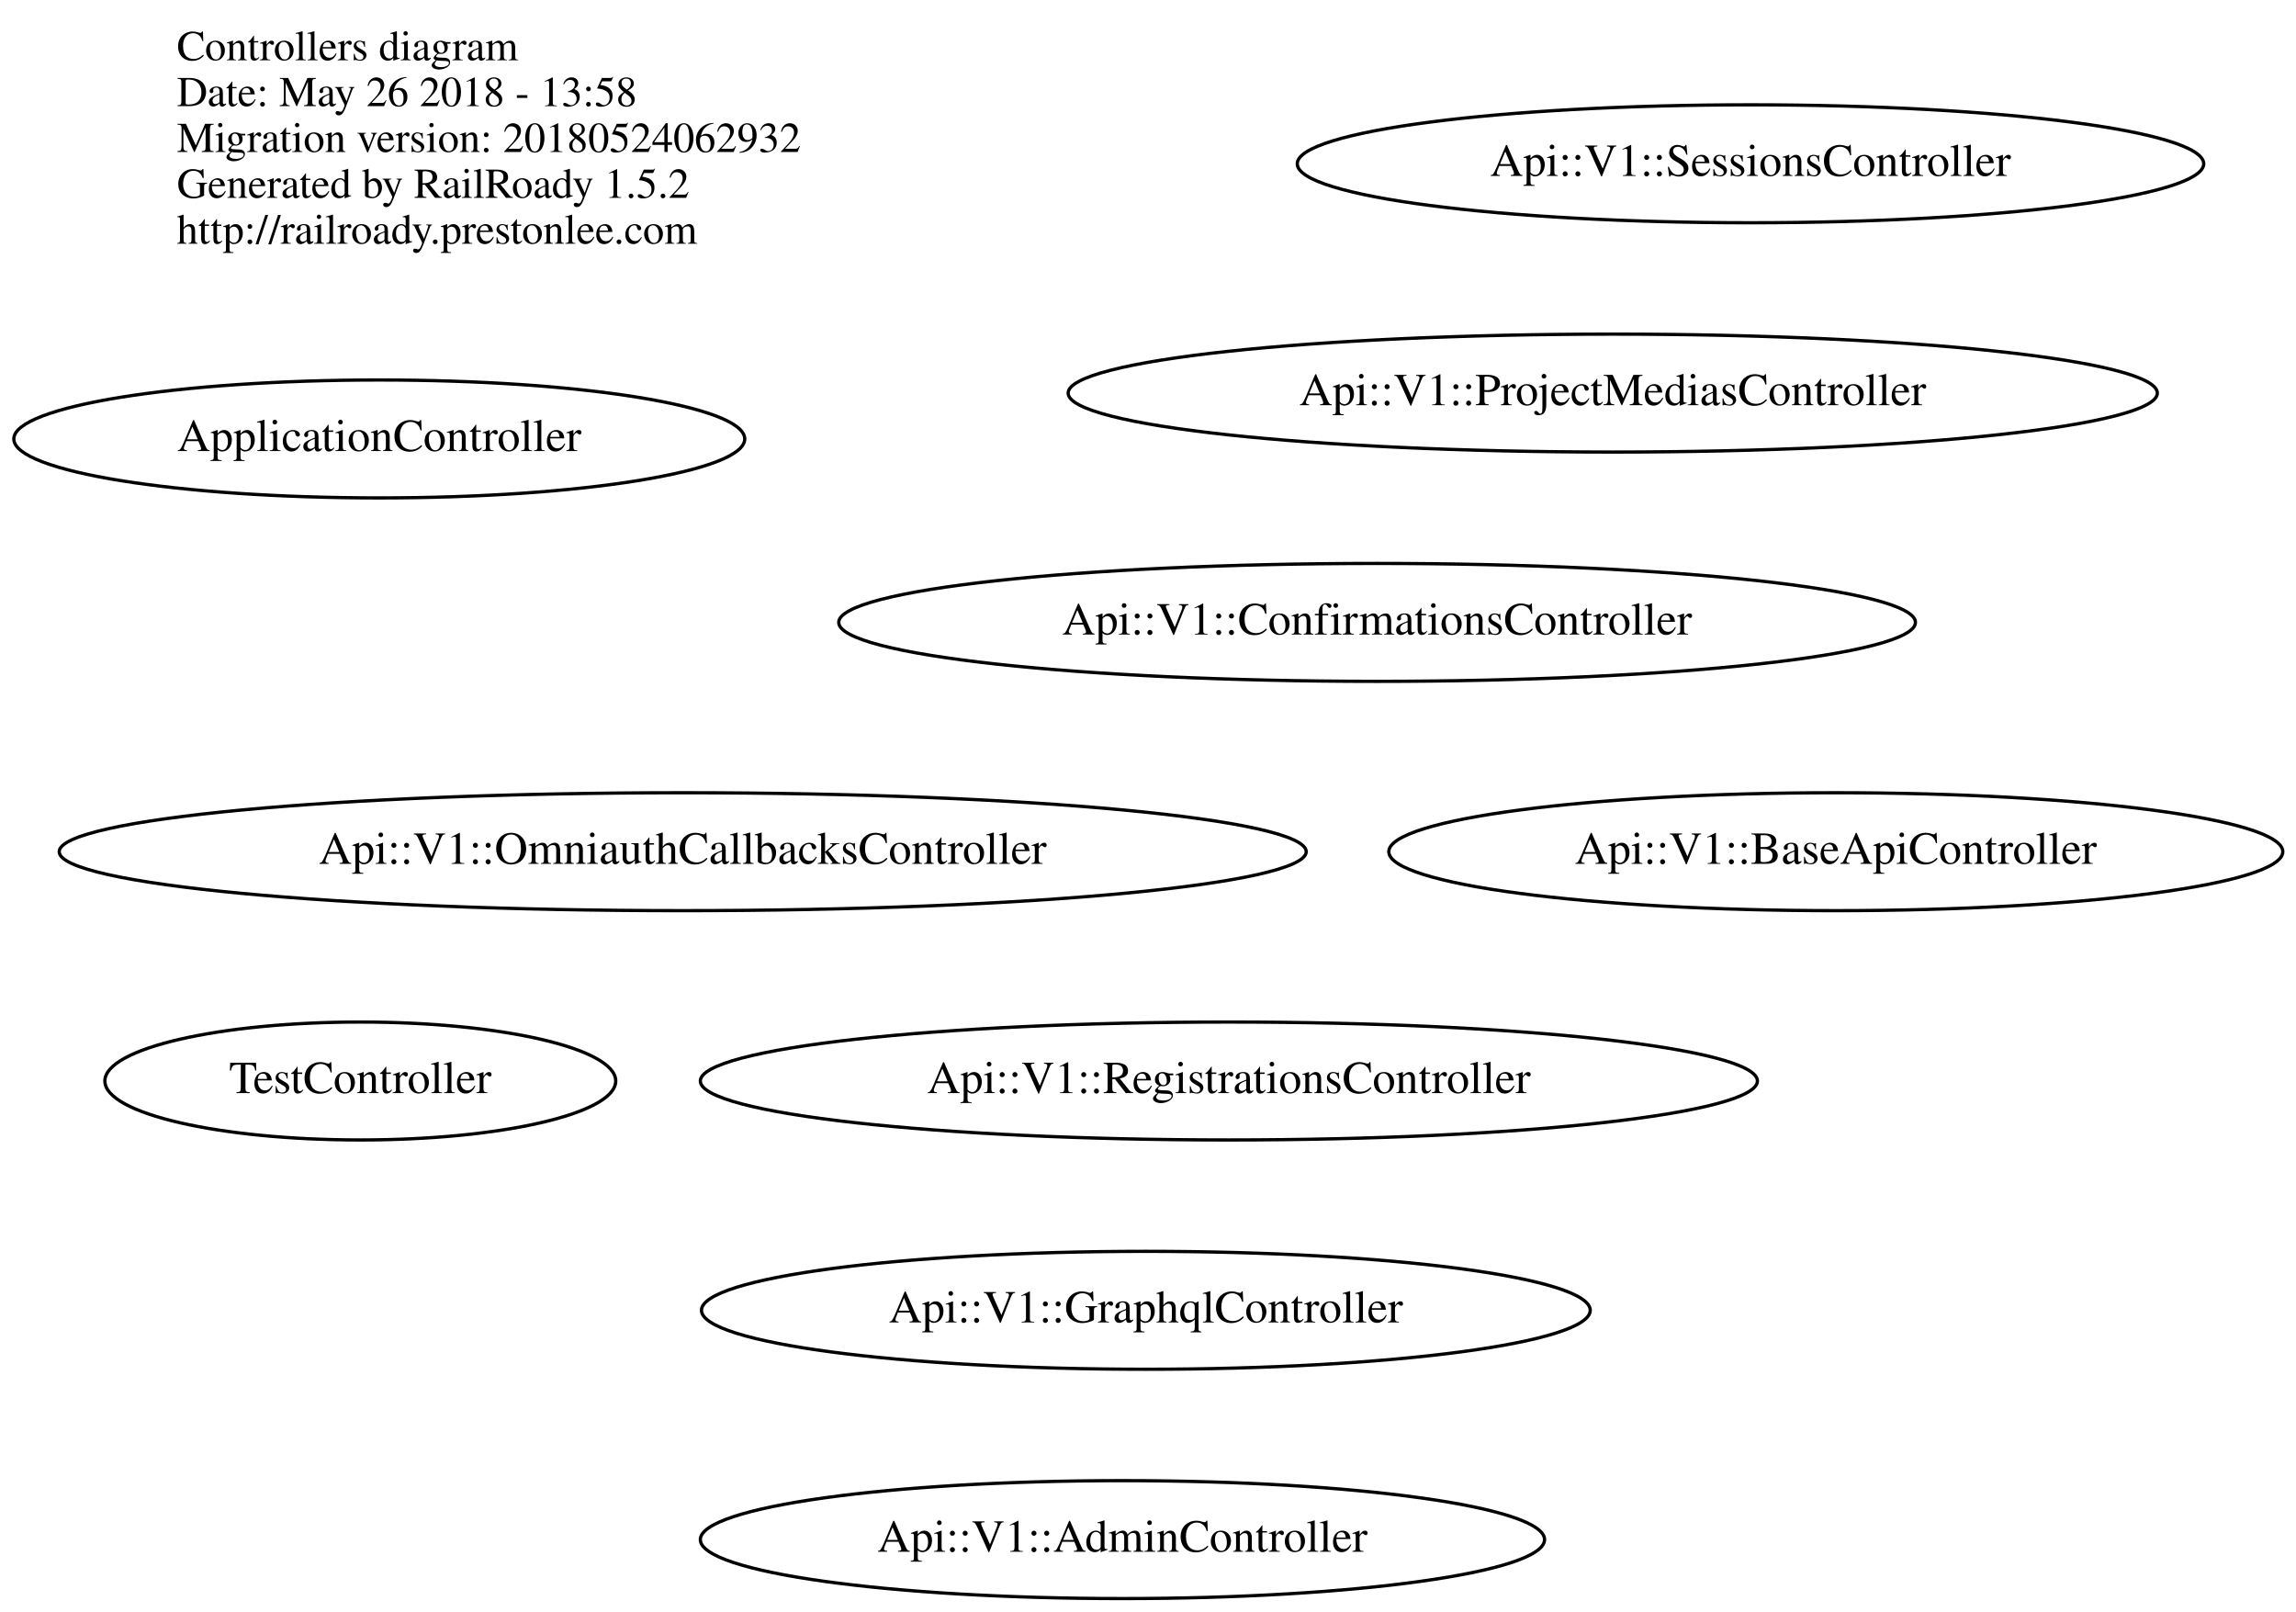
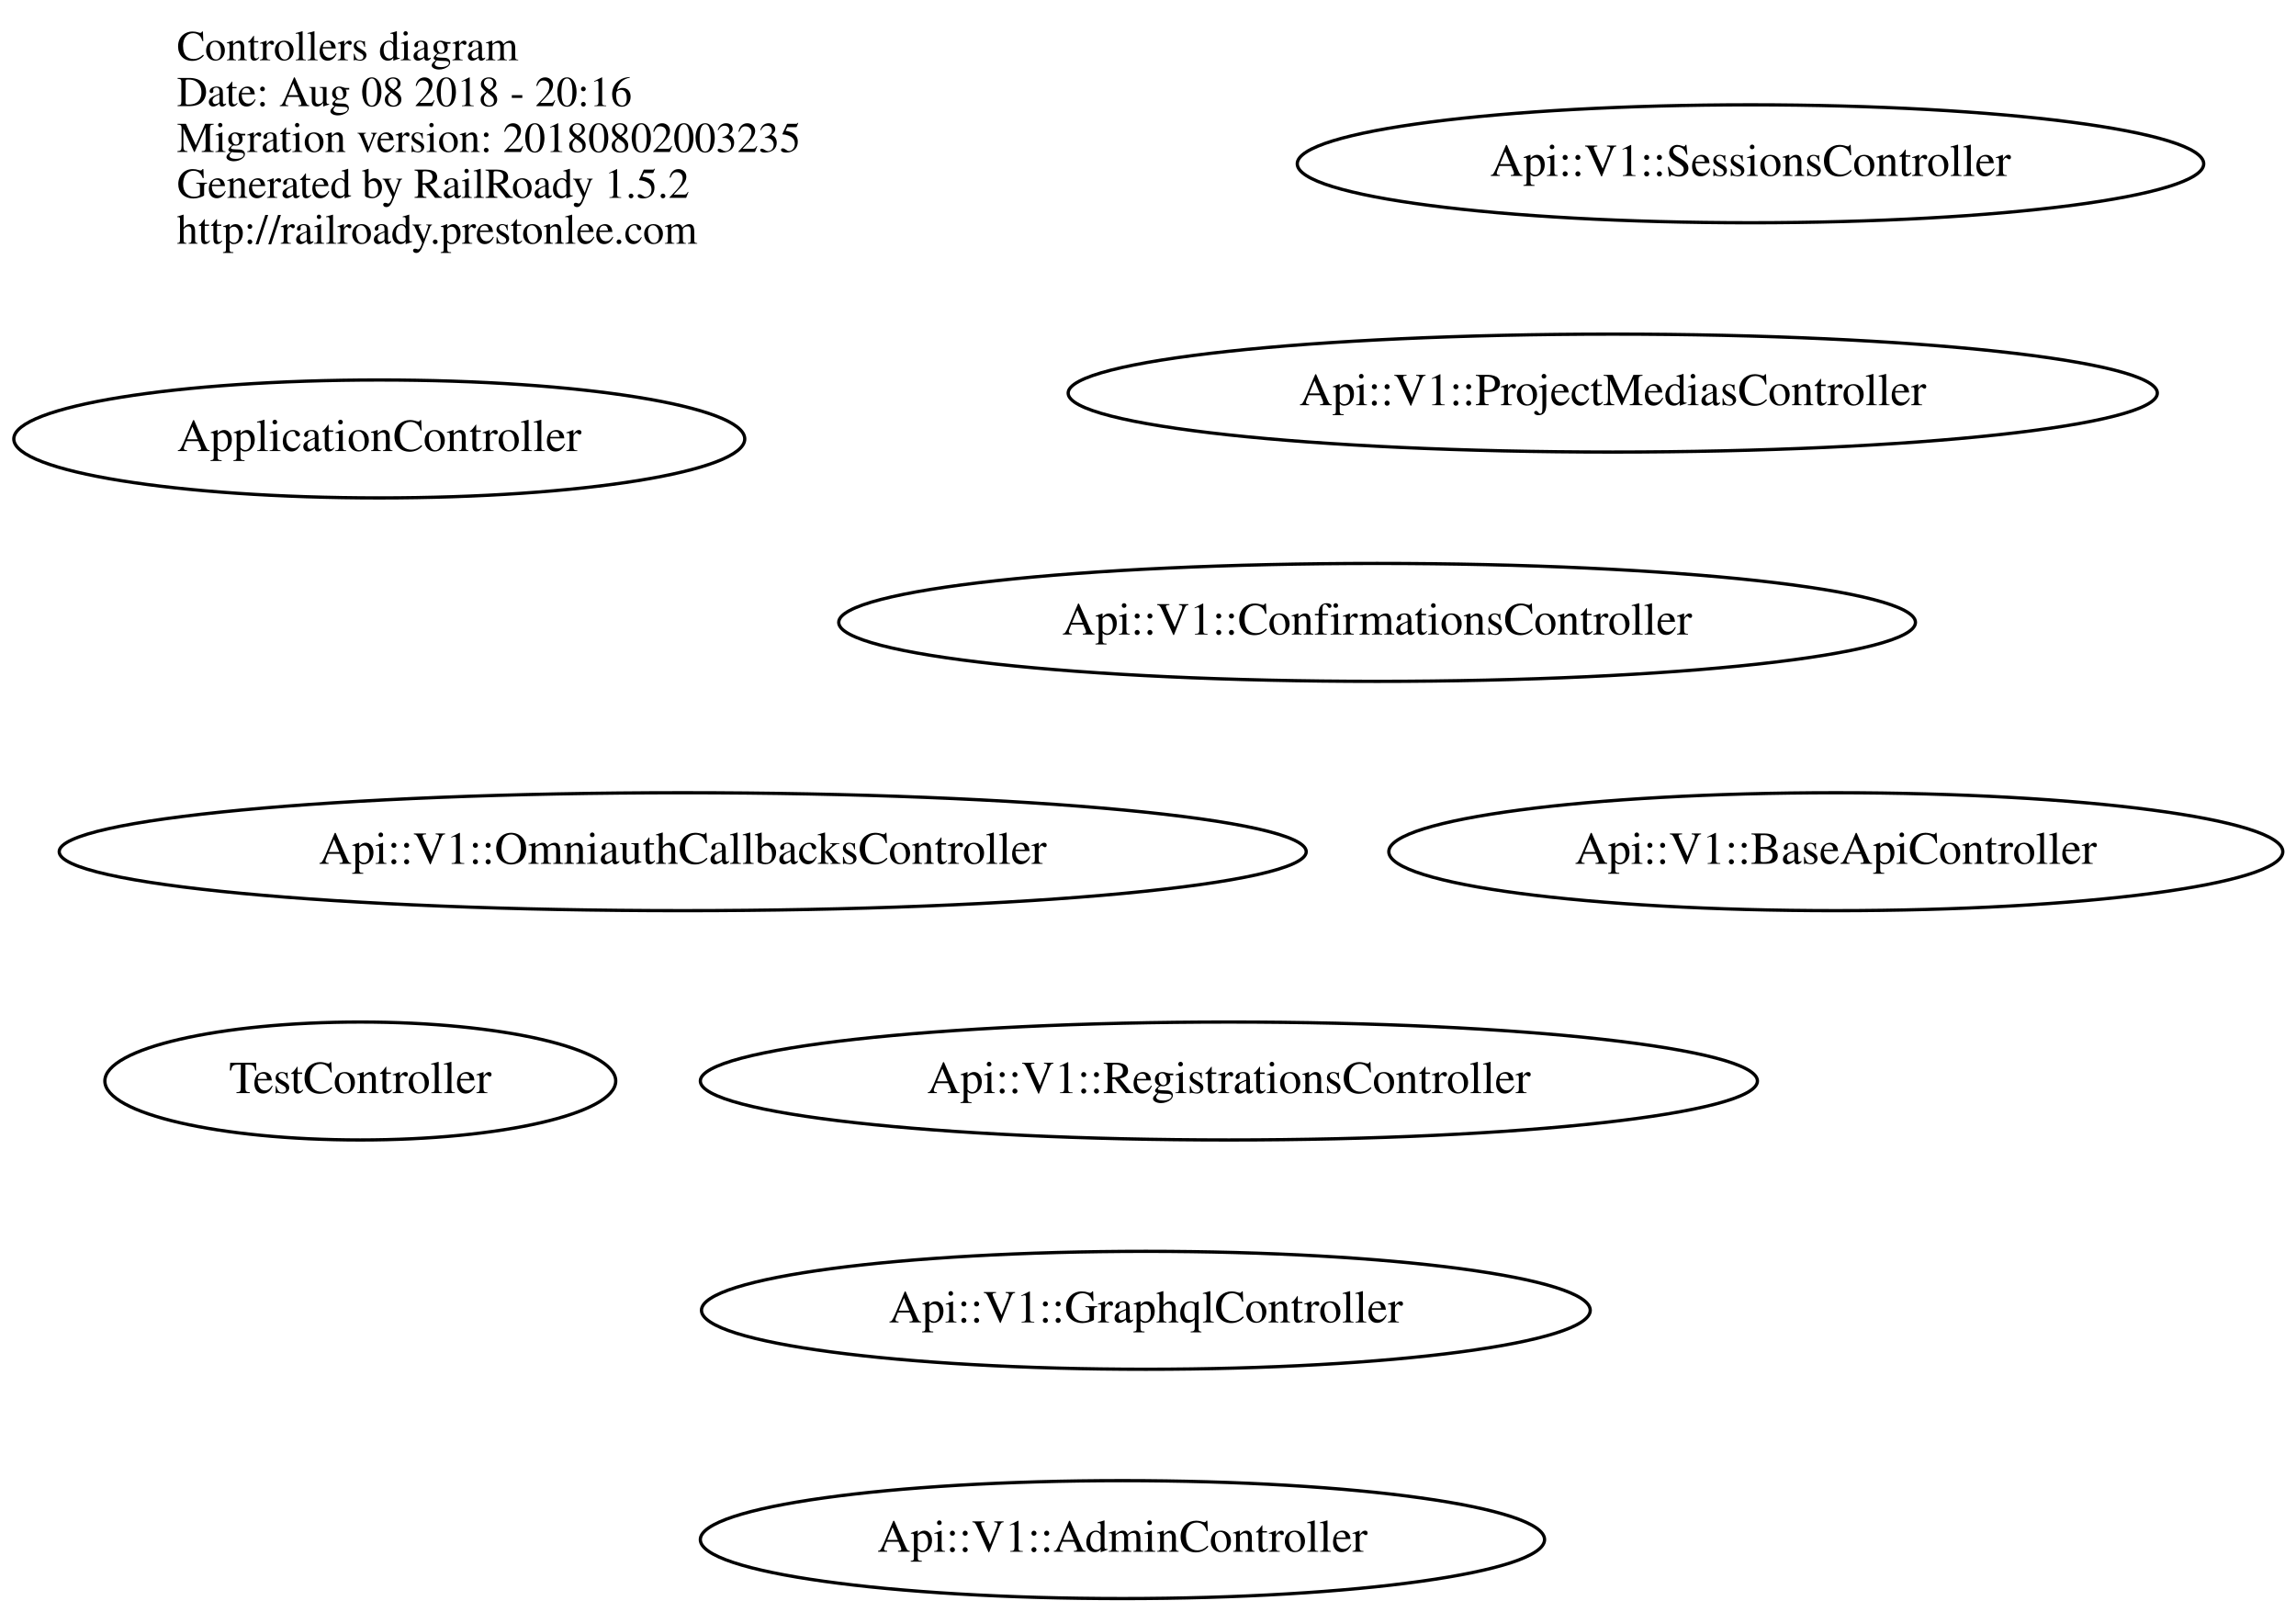
<svg xmlns="http://www.w3.org/2000/svg" width="701pt" height="492pt" viewBox="0.00 0.00 700.98 492.00">
  <g id="graph0" class="graph" transform="scale(1 1) rotate(0) translate(4 488)">
    <polygon fill="none" stroke="none" points="-4,4 -4,-488 696.976,-488 696.976,4 -4,4" />
    <g id="node1" class="node">
      <text text-anchor="start" x="50" y="-469.6" font-family="Times,serif" font-size="13.00">Controllers diagram</text>
-       <text text-anchor="start" x="50" y="-455.6" font-family="Times,serif" font-size="13.00">Date: May 26 2018 - 13:58</text>
-       <text text-anchor="start" x="50" y="-441.6" font-family="Times,serif" font-size="13.00">Migration version: 20180524062932</text>
+       <text text-anchor="start" x="50" y="-455.6" font-family="Times,serif" font-size="13.00">Date: Aug 08 2018 - 20:16</text>
+       <text text-anchor="start" x="50" y="-441.6" font-family="Times,serif" font-size="13.00">Migration version: 20180802003235</text>
      <text text-anchor="start" x="50" y="-427.6" font-family="Times,serif" font-size="13.00">Generated by RailRoady 1.5.2</text>
      <text text-anchor="start" x="50" y="-413.6" font-family="Times,serif" font-size="13.00">http://railroady.prestonlee.com</text>
    </g>
    <g id="node2" class="node">
      <ellipse fill="none" stroke="black" cx="105.993" cy="-158" rx="77.986" ry="18" />
      <text text-anchor="middle" x="105.993" y="-154.3" font-family="Times,serif" font-size="14.00">TestController</text>
    </g>
    <g id="node3" class="node">
      <ellipse fill="none" stroke="black" cx="345.838" cy="-88" rx="135.676" ry="18" />
      <text text-anchor="middle" x="345.838" y="-84.3" font-family="Times,serif" font-size="14.00">Api::V1::GraphqlController</text>
    </g>
    <g id="node4" class="node">
      <ellipse fill="none" stroke="black" cx="416.435" cy="-298" rx="164.371" ry="18" />
      <text text-anchor="middle" x="416.435" y="-294.3" font-family="Times,serif" font-size="14.00">Api::V1::ConfirmationsController</text>
    </g>
    <g id="node5" class="node">
      <ellipse fill="none" stroke="black" cx="338.689" cy="-18" rx="128.877" ry="18" />
      <text text-anchor="middle" x="338.689" y="-14.3" font-family="Times,serif" font-size="14.00">Api::V1::AdminController</text>
    </g>
    <g id="node6" class="node">
      <ellipse fill="none" stroke="black" cx="530.438" cy="-438" rx="138.375" ry="18" />
      <text text-anchor="middle" x="530.438" y="-434.3" font-family="Times,serif" font-size="14.00">Api::V1::SessionsController</text>
    </g>
    <g id="node7" class="node">
      <ellipse fill="none" stroke="black" cx="371.186" cy="-158" rx="161.372" ry="18" />
      <text text-anchor="middle" x="371.186" y="-154.3" font-family="Times,serif" font-size="14.00">Api::V1::RegistrationsController</text>
    </g>
    <g id="node8" class="node">
      <ellipse fill="none" stroke="black" cx="488.385" cy="-368" rx="166.271" ry="18" />
      <text text-anchor="middle" x="488.385" y="-364.3" font-family="Times,serif" font-size="14.00">Api::V1::ProjectMediasController</text>
    </g>
    <g id="node9" class="node">
      <ellipse fill="none" stroke="black" cx="204.433" cy="-228" rx="190.366" ry="18" />
      <text text-anchor="middle" x="204.433" y="-224.3" font-family="Times,serif" font-size="14.00">Api::V1::OmniauthCallbacksController</text>
    </g>
    <g id="node10" class="node">
      <ellipse fill="none" stroke="black" cx="556.488" cy="-228" rx="136.476" ry="18" />
      <text text-anchor="middle" x="556.488" y="-224.3" font-family="Times,serif" font-size="14.00">Api::V1::BaseApiController</text>
    </g>
    <g id="node11" class="node">
      <ellipse fill="none" stroke="black" cx="111.79" cy="-354" rx="111.581" ry="18" />
      <text text-anchor="middle" x="111.79" y="-350.3" font-family="Times,serif" font-size="14.00">ApplicationController</text>
    </g>
  </g>
</svg>
